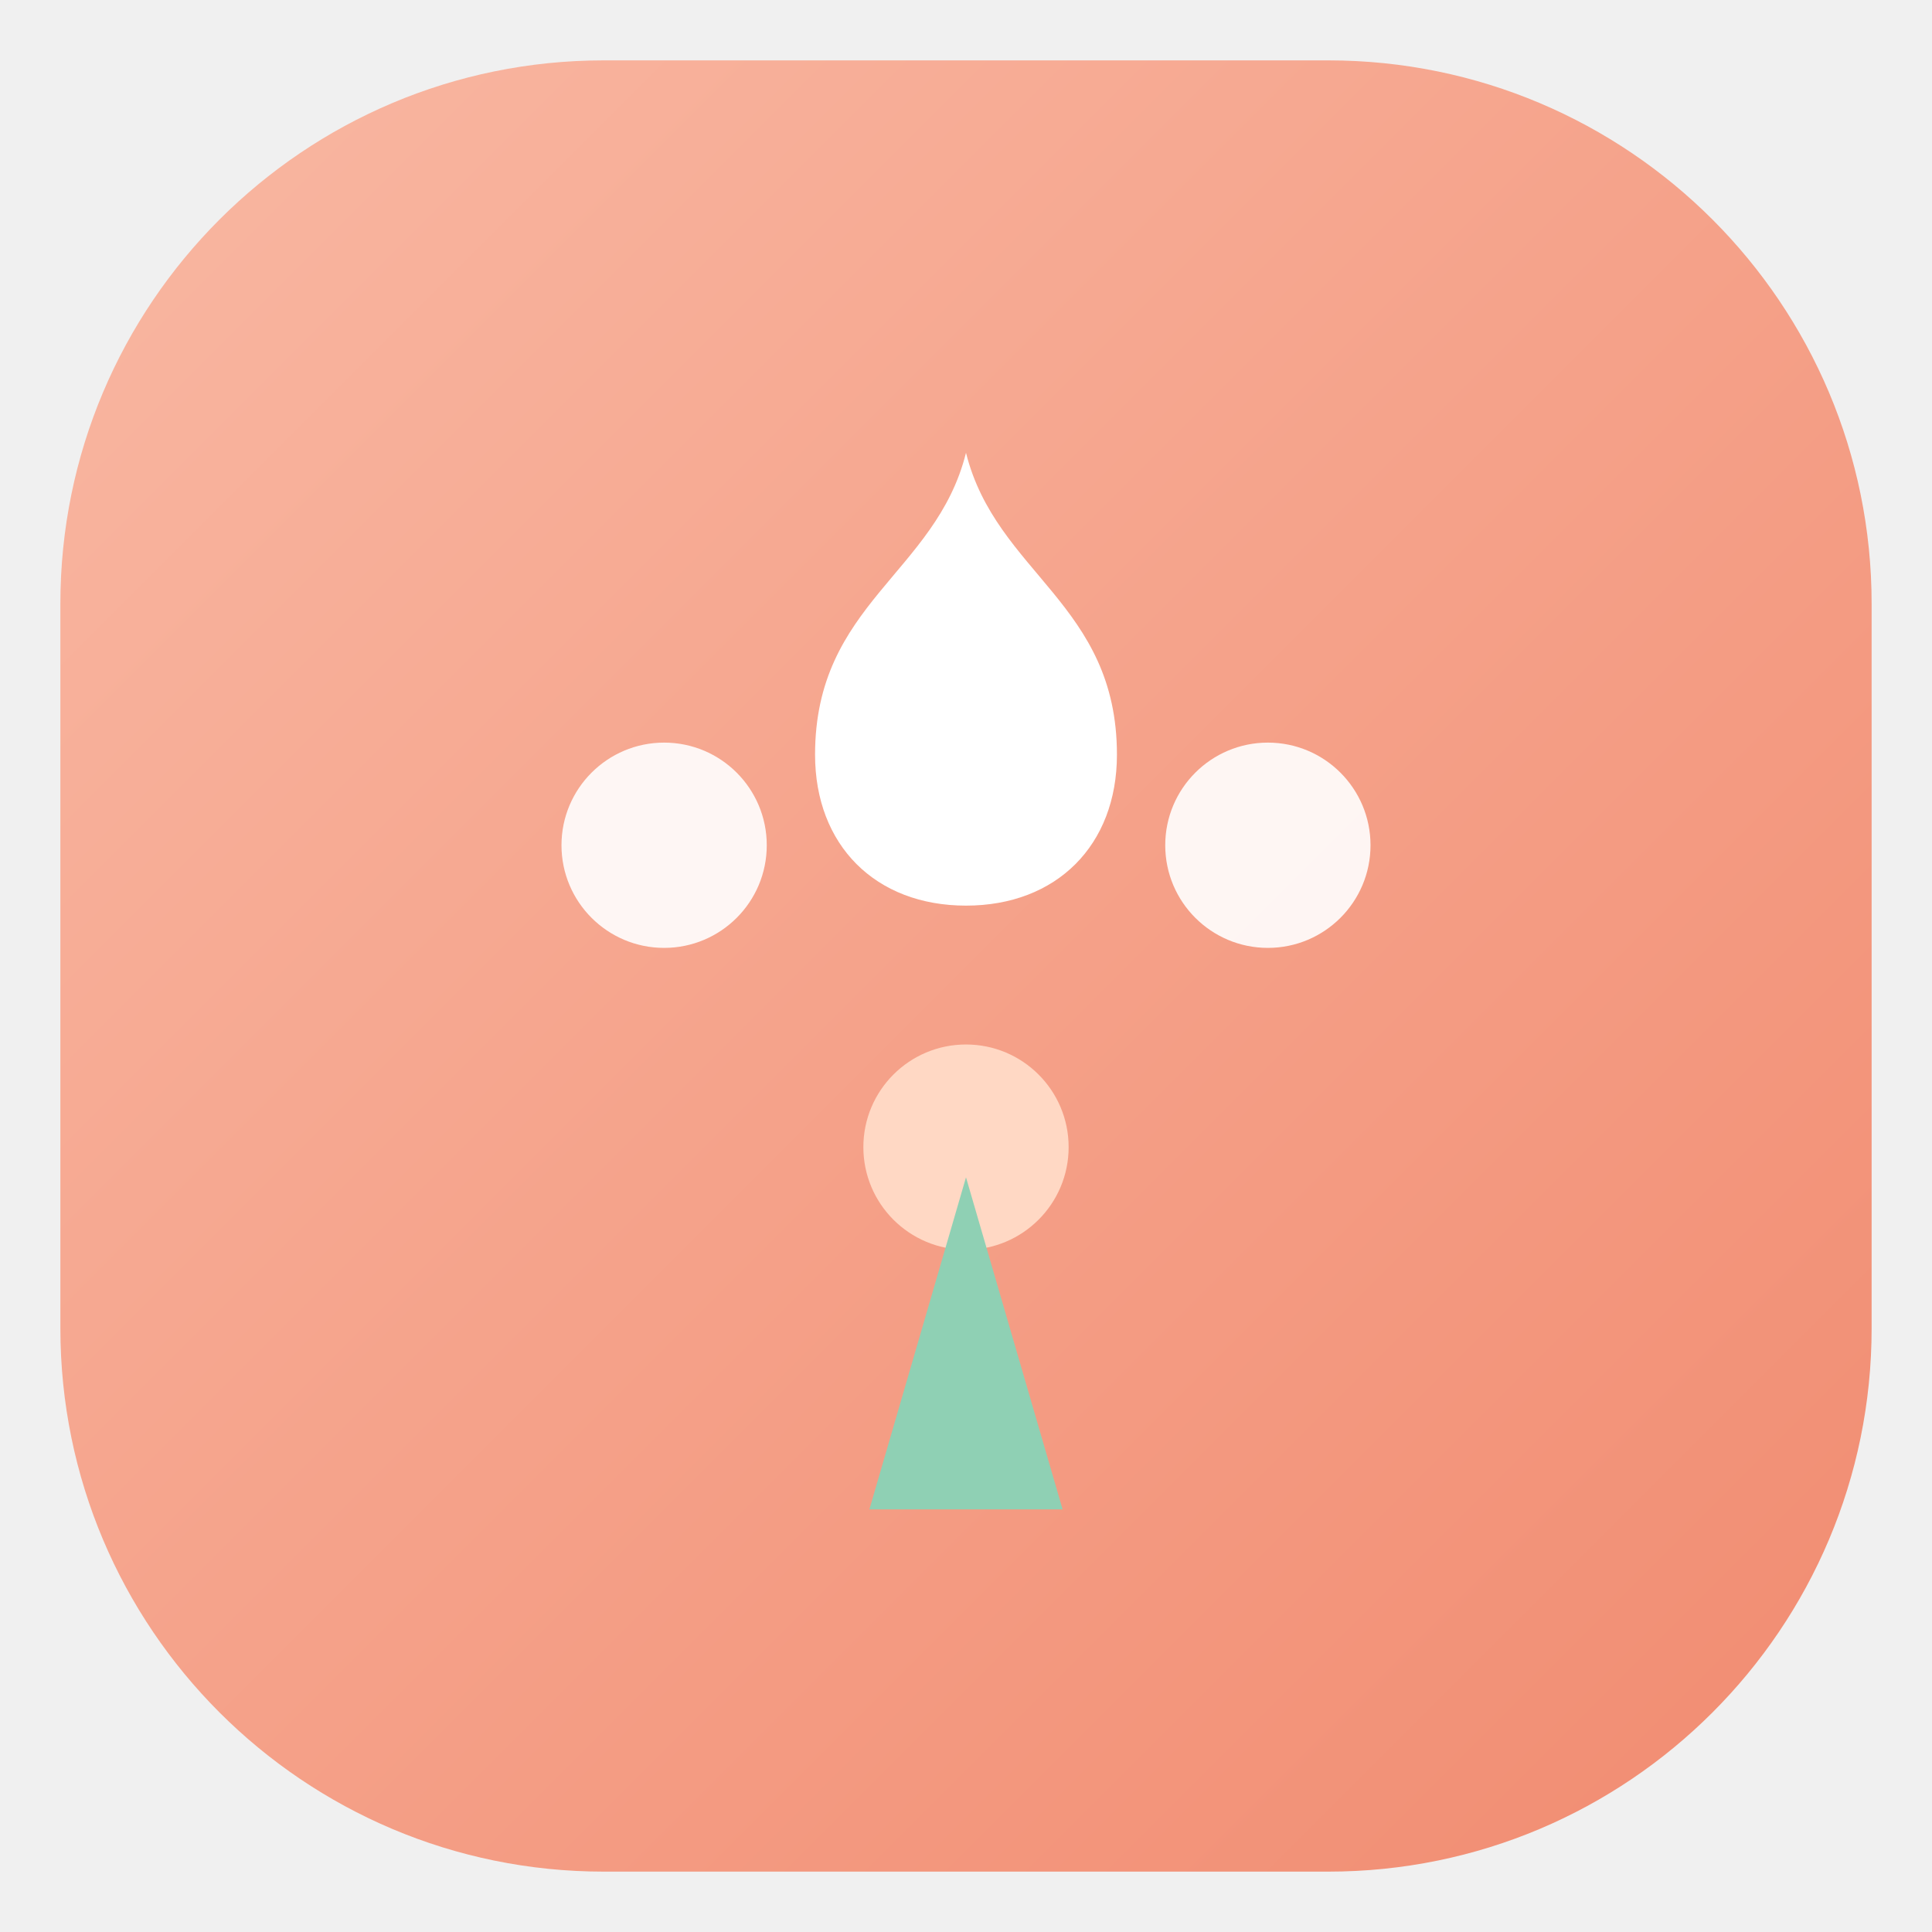
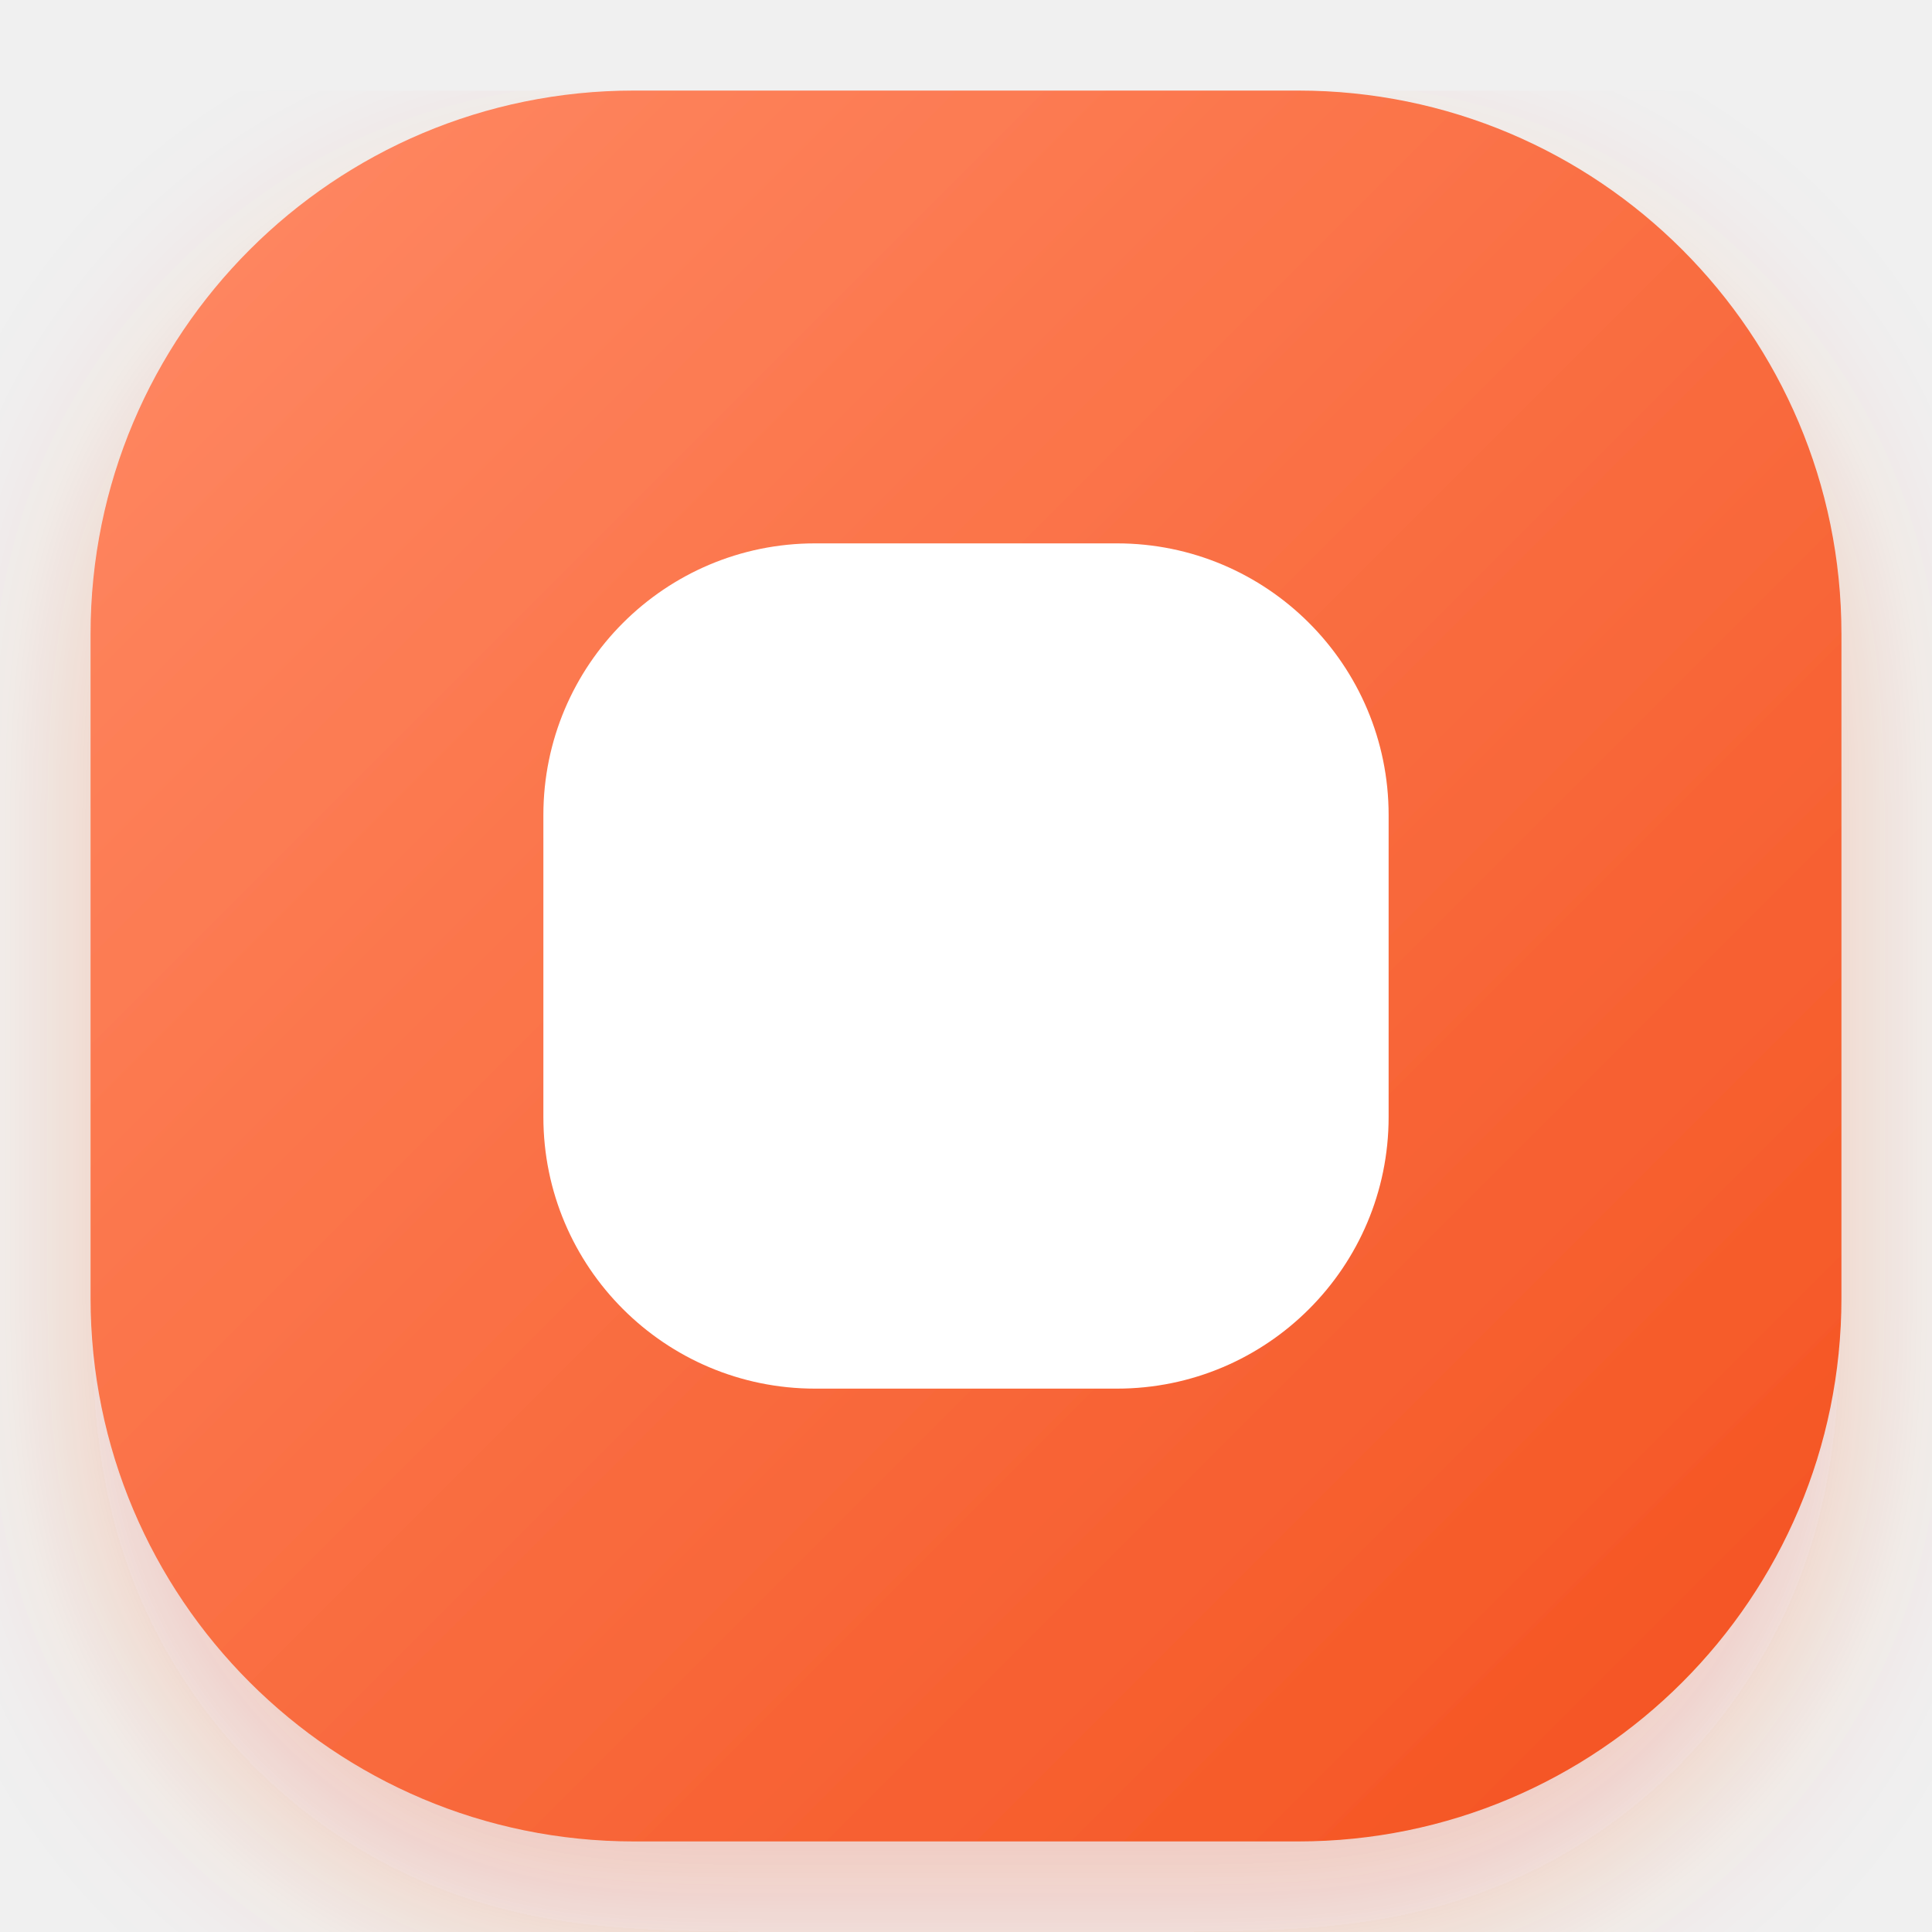
<svg xmlns="http://www.w3.org/2000/svg" viewBox="0 0 64 64" width="64" height="64">
  <defs>
-     <linearGradient id="lbGrad" x1="0" y1="0" x2="1" y2="1">
-       <stop offset="0" stop-color="#f9b8a3" />
-       <stop offset="1" stop-color="#f18b70" />
+     <linearGradient id="lbGrad" x1="0%" y1="0%" x2="100%" y2="100%">
+       <stop offset="0%" stop-color="#FF8A65" />
+       <stop offset="100%" stop-color="#F4511E" />
    </linearGradient>
+     <filter id="lbGlow" x="-10%" y="-10%" width="120%" height="120%">
+       <feDropShadow dx="0" dy="3" stdDeviation="3" flood-color="#F4511E" flood-opacity="0.25" />
+     </filter>
  </defs>
-   <rect x="2" y="2" width="60" height="60" rx="18" fill="url(#lbGrad)" />
-   <path d="M32 15c-1 4-5 5-5 10 0 3 2 5 5 5s5-2 5-5c0-5-4-6-5-10z" fill="#fff" />
-   <circle cx="22" cy="28" r="3.4" fill="#fff" opacity=".9" />
-   <circle cx="42" cy="28" r="3.4" fill="#fff" opacity=".9" />
-   <circle cx="32" cy="38" r="3.4" fill="#ffd8c4" />
-   <path d="M32 39l-3.2 11h6.4L32 39z" fill="#8fd0b4" />
+   <rect x="3" y="3" width="58" height="58" rx="18" ry="18" fill="url(#lbGrad)" filter="url(#lbGlow)" />
+   <rect x="18" y="18" width="28" height="28" rx="9" ry="9" fill="#FFFFFF" />
</svg>
